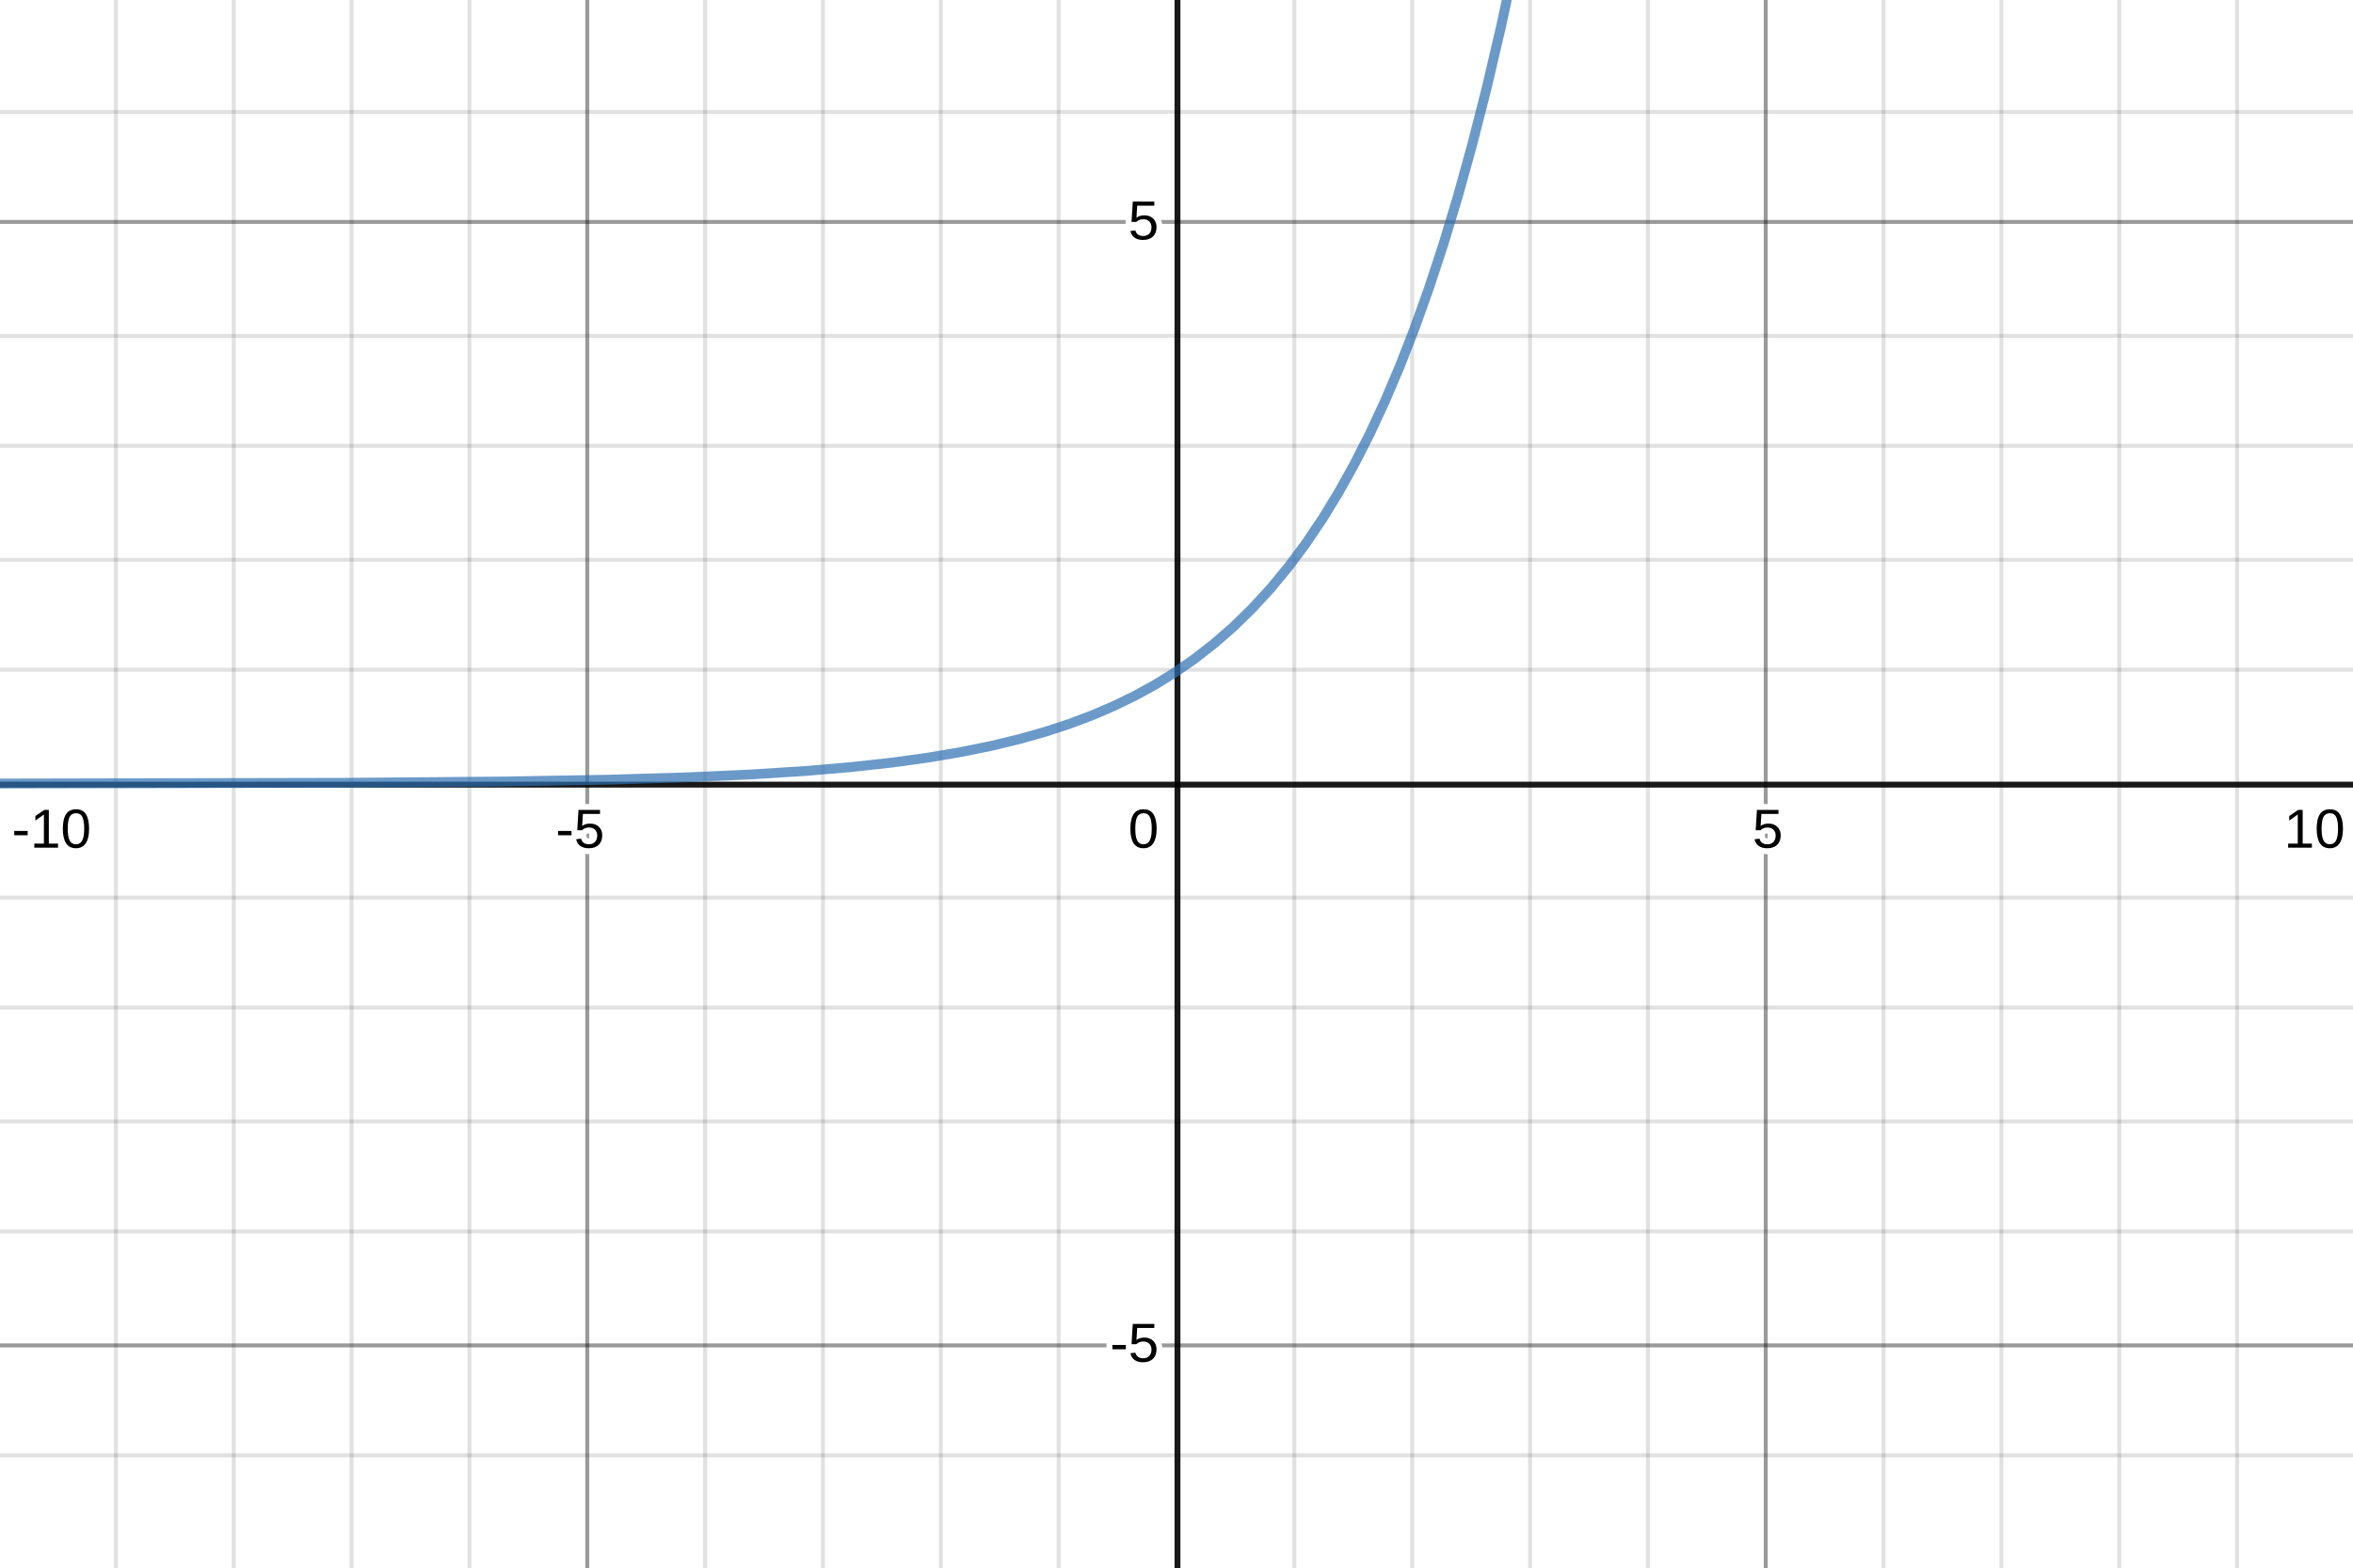
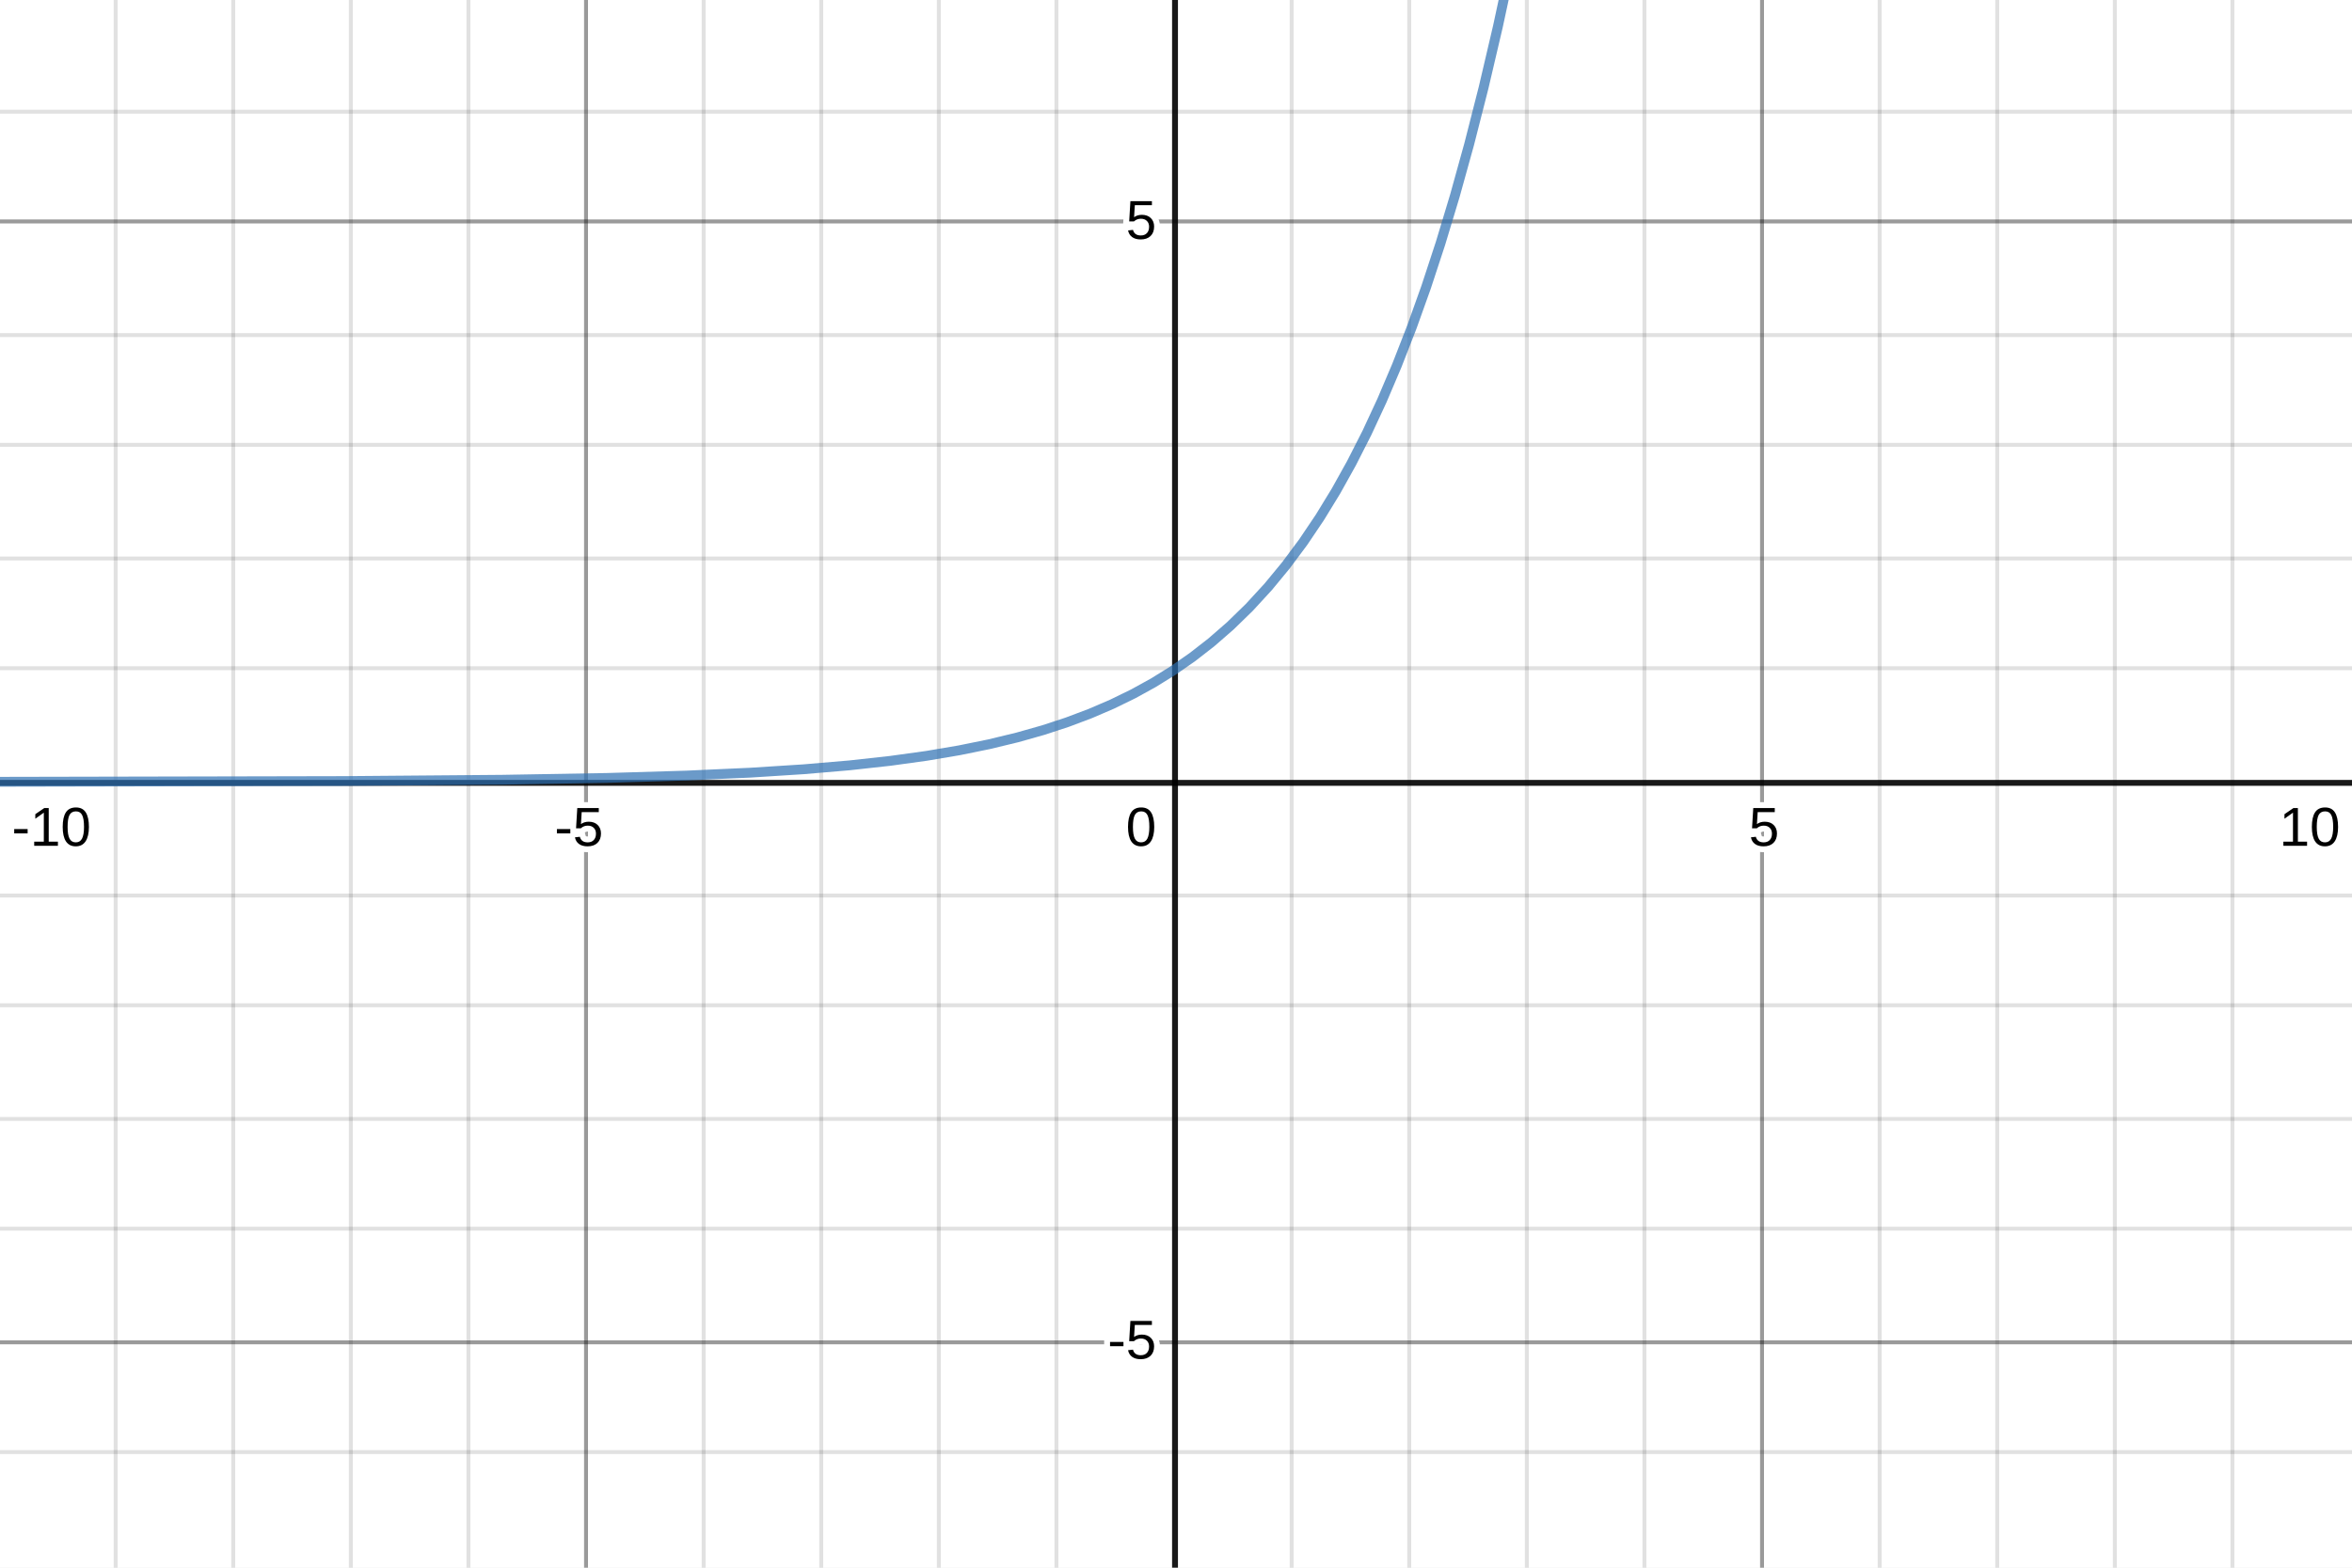
- <svg xmlns="http://www.w3.org/2000/svg" version="1.1" width="599" height="399">
+ <svg xmlns="http://www.w3.org/2000/svg" version="1.1" width="600" height="400">
  <defs />
  <g transform="scale(1,1)">
-     <g id="background-4cb21093">
-       <rect fill="white" stroke="none" x="0" y="0" width="599.996" height="399.992" class="dcg-svg-background" />
+     <g id="background-fb75bb56">
+       <rect fill="white" stroke="none" x="0" y="0" width="600" height="400" class="dcg-svg-background" />
    </g>
-     <g id="background-images-4cb21093" />
-     <g id="graphpaper-4cb21093">
-       <g id="grid-4cb21093">
+     <g id="background-images-fb75bb56" />
+     <g id="graphpaper-fb75bb56">
+       <g id="grid-fb75bb56">
        <g>
-           <path fill="none" stroke="rgb(0,0,0)" class="dcg-svg-minor-gridline" paint-order="fill stroke markers" d=" M -0.5 0 L -0.5 399.992" stroke-opacity="0.12" stroke-miterlimit="10" stroke-dasharray="" />
-           <path fill="none" stroke="rgb(0,0,0)" class="dcg-svg-minor-gridline" paint-order="fill stroke markers" d=" M 29.5 0 L 29.5 399.992" stroke-opacity="0.12" stroke-miterlimit="10" stroke-dasharray="" />
-           <path fill="none" stroke="rgb(0,0,0)" class="dcg-svg-minor-gridline" paint-order="fill stroke markers" d=" M 59.5 0 L 59.5 399.992" stroke-opacity="0.12" stroke-miterlimit="10" stroke-dasharray="" />
-           <path fill="none" stroke="rgb(0,0,0)" class="dcg-svg-minor-gridline" paint-order="fill stroke markers" d=" M 89.5 0 L 89.5 399.992" stroke-opacity="0.12" stroke-miterlimit="10" stroke-dasharray="" />
-           <path fill="none" stroke="rgb(0,0,0)" class="dcg-svg-minor-gridline" paint-order="fill stroke markers" d=" M 119.5 0 L 119.5 399.992" stroke-opacity="0.12" stroke-miterlimit="10" stroke-dasharray="" />
-           <path fill="none" stroke="rgb(0,0,0)" class="dcg-svg-minor-gridline" paint-order="fill stroke markers" d=" M 149.5 0 L 149.5 399.992" stroke-opacity="0.12" stroke-miterlimit="10" stroke-dasharray="" />
-           <path fill="none" stroke="rgb(0,0,0)" class="dcg-svg-minor-gridline" paint-order="fill stroke markers" d=" M 179.5 0 L 179.5 399.992" stroke-opacity="0.12" stroke-miterlimit="10" stroke-dasharray="" />
-           <path fill="none" stroke="rgb(0,0,0)" class="dcg-svg-minor-gridline" paint-order="fill stroke markers" d=" M 209.5 0 L 209.5 399.992" stroke-opacity="0.12" stroke-miterlimit="10" stroke-dasharray="" />
-           <path fill="none" stroke="rgb(0,0,0)" class="dcg-svg-minor-gridline" paint-order="fill stroke markers" d=" M 239.5 0 L 239.5 399.992" stroke-opacity="0.12" stroke-miterlimit="10" stroke-dasharray="" />
-           <path fill="none" stroke="rgb(0,0,0)" class="dcg-svg-minor-gridline" paint-order="fill stroke markers" d=" M 269.5 0 L 269.5 399.992" stroke-opacity="0.12" stroke-miterlimit="10" stroke-dasharray="" />
-           <path fill="none" stroke="rgb(0,0,0)" class="dcg-svg-minor-gridline" paint-order="fill stroke markers" d=" M 329.5 0 L 329.5 399.992" stroke-opacity="0.12" stroke-miterlimit="10" stroke-dasharray="" />
-           <path fill="none" stroke="rgb(0,0,0)" class="dcg-svg-minor-gridline" paint-order="fill stroke markers" d=" M 359.5 0 L 359.5 399.992" stroke-opacity="0.12" stroke-miterlimit="10" stroke-dasharray="" />
-           <path fill="none" stroke="rgb(0,0,0)" class="dcg-svg-minor-gridline" paint-order="fill stroke markers" d=" M 389.5 0 L 389.5 399.992" stroke-opacity="0.12" stroke-miterlimit="10" stroke-dasharray="" />
-           <path fill="none" stroke="rgb(0,0,0)" class="dcg-svg-minor-gridline" paint-order="fill stroke markers" d=" M 419.5 0 L 419.5 399.992" stroke-opacity="0.12" stroke-miterlimit="10" stroke-dasharray="" />
-           <path fill="none" stroke="rgb(0,0,0)" class="dcg-svg-minor-gridline" paint-order="fill stroke markers" d=" M 449.5 0 L 449.5 399.992" stroke-opacity="0.12" stroke-miterlimit="10" stroke-dasharray="" />
-           <path fill="none" stroke="rgb(0,0,0)" class="dcg-svg-minor-gridline" paint-order="fill stroke markers" d=" M 479.5 0 L 479.5 399.992" stroke-opacity="0.12" stroke-miterlimit="10" stroke-dasharray="" />
-           <path fill="none" stroke="rgb(0,0,0)" class="dcg-svg-minor-gridline" paint-order="fill stroke markers" d=" M 509.5 0 L 509.5 399.992" stroke-opacity="0.12" stroke-miterlimit="10" stroke-dasharray="" />
-           <path fill="none" stroke="rgb(0,0,0)" class="dcg-svg-minor-gridline" paint-order="fill stroke markers" d=" M 539.5 0 L 539.5 399.992" stroke-opacity="0.12" stroke-miterlimit="10" stroke-dasharray="" />
-           <path fill="none" stroke="rgb(0,0,0)" class="dcg-svg-minor-gridline" paint-order="fill stroke markers" d=" M 569.5 0 L 569.5 399.992" stroke-opacity="0.12" stroke-miterlimit="10" stroke-dasharray="" />
-           <path fill="none" stroke="rgb(0,0,0)" class="dcg-svg-minor-gridline" paint-order="fill stroke markers" d=" M 599.5 0 L 599.5 399.992" stroke-opacity="0.12" stroke-miterlimit="10" stroke-dasharray="" />
-           <path fill="none" stroke="rgb(0,0,0)" class="dcg-svg-minor-gridline" paint-order="fill stroke markers" d=" M 0 370.5 L 599.996 370.5" stroke-opacity="0.12" stroke-miterlimit="10" stroke-dasharray="" />
-           <path fill="none" stroke="rgb(0,0,0)" class="dcg-svg-minor-gridline" paint-order="fill stroke markers" d=" M 0 342.5 L 599.996 342.5" stroke-opacity="0.12" stroke-miterlimit="10" stroke-dasharray="" />
-           <path fill="none" stroke="rgb(0,0,0)" class="dcg-svg-minor-gridline" paint-order="fill stroke markers" d=" M 0 313.5 L 599.996 313.5" stroke-opacity="0.12" stroke-miterlimit="10" stroke-dasharray="" />
-           <path fill="none" stroke="rgb(0,0,0)" class="dcg-svg-minor-gridline" paint-order="fill stroke markers" d=" M 0 285.5 L 599.996 285.5" stroke-opacity="0.12" stroke-miterlimit="10" stroke-dasharray="" />
-           <path fill="none" stroke="rgb(0,0,0)" class="dcg-svg-minor-gridline" paint-order="fill stroke markers" d=" M 0 256.5 L 599.996 256.5" stroke-opacity="0.12" stroke-miterlimit="10" stroke-dasharray="" />
-           <path fill="none" stroke="rgb(0,0,0)" class="dcg-svg-minor-gridline" paint-order="fill stroke markers" d=" M 0 228.5 L 599.996 228.5" stroke-opacity="0.12" stroke-miterlimit="10" stroke-dasharray="" />
-           <path fill="none" stroke="rgb(0,0,0)" class="dcg-svg-minor-gridline" paint-order="fill stroke markers" d=" M 0 170.5 L 599.996 170.5" stroke-opacity="0.12" stroke-miterlimit="10" stroke-dasharray="" />
-           <path fill="none" stroke="rgb(0,0,0)" class="dcg-svg-minor-gridline" paint-order="fill stroke markers" d=" M 0 142.5 L 599.996 142.5" stroke-opacity="0.12" stroke-miterlimit="10" stroke-dasharray="" />
-           <path fill="none" stroke="rgb(0,0,0)" class="dcg-svg-minor-gridline" paint-order="fill stroke markers" d=" M 0 113.5 L 599.996 113.5" stroke-opacity="0.12" stroke-miterlimit="10" stroke-dasharray="" />
-           <path fill="none" stroke="rgb(0,0,0)" class="dcg-svg-minor-gridline" paint-order="fill stroke markers" d=" M 0 85.5 L 599.996 85.5" stroke-opacity="0.12" stroke-miterlimit="10" stroke-dasharray="" />
-           <path fill="none" stroke="rgb(0,0,0)" class="dcg-svg-minor-gridline" paint-order="fill stroke markers" d=" M 0 56.5 L 599.996 56.5" stroke-opacity="0.12" stroke-miterlimit="10" stroke-dasharray="" />
-           <path fill="none" stroke="rgb(0,0,0)" class="dcg-svg-minor-gridline" paint-order="fill stroke markers" d=" M 0 28.5 L 599.996 28.5" stroke-opacity="0.12" stroke-miterlimit="10" stroke-dasharray="" />
-           <path fill="none" stroke="rgb(0,0,0)" class="dcg-svg-major-gridline" paint-order="fill stroke markers" d=" M -0.5 0 L -0.5 399.992" stroke-opacity="0.318" stroke-miterlimit="10" stroke-dasharray="" />
-           <path fill="none" stroke="rgb(0,0,0)" class="dcg-svg-major-gridline" paint-order="fill stroke markers" d=" M 149.5 0 L 149.5 399.992" stroke-opacity="0.318" stroke-miterlimit="10" stroke-dasharray="" />
-           <path fill="none" stroke="rgb(0,0,0)" class="dcg-svg-major-gridline" paint-order="fill stroke markers" d=" M 449.5 0 L 449.5 399.992" stroke-opacity="0.318" stroke-miterlimit="10" stroke-dasharray="" />
-           <path fill="none" stroke="rgb(0,0,0)" class="dcg-svg-major-gridline" paint-order="fill stroke markers" d=" M 599.5 0 L 599.5 399.992" stroke-opacity="0.318" stroke-miterlimit="10" stroke-dasharray="" />
-           <path fill="none" stroke="rgb(0,0,0)" class="dcg-svg-major-gridline" paint-order="fill stroke markers" d=" M 0 342.5 L 599.996 342.5" stroke-opacity="0.318" stroke-miterlimit="10" stroke-dasharray="" />
-           <path fill="none" stroke="rgb(0,0,0)" class="dcg-svg-major-gridline" paint-order="fill stroke markers" d=" M 0 56.5 L 599.996 56.5" stroke-opacity="0.318" stroke-miterlimit="10" stroke-dasharray="" />
+           <path fill="none" stroke="rgb(0,0,0)" class="dcg-svg-minor-gridline" paint-order="fill stroke markers" d=" M -0.5 0 L -0.5 400" stroke-opacity="0.12" stroke-miterlimit="10" stroke-dasharray="" />
+           <path fill="none" stroke="rgb(0,0,0)" class="dcg-svg-minor-gridline" paint-order="fill stroke markers" d=" M 29.5 0 L 29.5 400" stroke-opacity="0.12" stroke-miterlimit="10" stroke-dasharray="" />
+           <path fill="none" stroke="rgb(0,0,0)" class="dcg-svg-minor-gridline" paint-order="fill stroke markers" d=" M 59.5 0 L 59.5 400" stroke-opacity="0.12" stroke-miterlimit="10" stroke-dasharray="" />
+           <path fill="none" stroke="rgb(0,0,0)" class="dcg-svg-minor-gridline" paint-order="fill stroke markers" d=" M 89.5 0 L 89.5 400" stroke-opacity="0.12" stroke-miterlimit="10" stroke-dasharray="" />
+           <path fill="none" stroke="rgb(0,0,0)" class="dcg-svg-minor-gridline" paint-order="fill stroke markers" d=" M 119.5 0 L 119.5 400" stroke-opacity="0.12" stroke-miterlimit="10" stroke-dasharray="" />
+           <path fill="none" stroke="rgb(0,0,0)" class="dcg-svg-minor-gridline" paint-order="fill stroke markers" d=" M 149.5 0 L 149.5 400" stroke-opacity="0.12" stroke-miterlimit="10" stroke-dasharray="" />
+           <path fill="none" stroke="rgb(0,0,0)" class="dcg-svg-minor-gridline" paint-order="fill stroke markers" d=" M 179.5 0 L 179.5 400" stroke-opacity="0.12" stroke-miterlimit="10" stroke-dasharray="" />
+           <path fill="none" stroke="rgb(0,0,0)" class="dcg-svg-minor-gridline" paint-order="fill stroke markers" d=" M 209.5 0 L 209.5 400" stroke-opacity="0.12" stroke-miterlimit="10" stroke-dasharray="" />
+           <path fill="none" stroke="rgb(0,0,0)" class="dcg-svg-minor-gridline" paint-order="fill stroke markers" d=" M 239.5 0 L 239.5 400" stroke-opacity="0.12" stroke-miterlimit="10" stroke-dasharray="" />
+           <path fill="none" stroke="rgb(0,0,0)" class="dcg-svg-minor-gridline" paint-order="fill stroke markers" d=" M 269.5 0 L 269.5 400" stroke-opacity="0.12" stroke-miterlimit="10" stroke-dasharray="" />
+           <path fill="none" stroke="rgb(0,0,0)" class="dcg-svg-minor-gridline" paint-order="fill stroke markers" d=" M 329.5 0 L 329.5 400" stroke-opacity="0.12" stroke-miterlimit="10" stroke-dasharray="" />
+           <path fill="none" stroke="rgb(0,0,0)" class="dcg-svg-minor-gridline" paint-order="fill stroke markers" d=" M 359.5 0 L 359.5 400" stroke-opacity="0.12" stroke-miterlimit="10" stroke-dasharray="" />
+           <path fill="none" stroke="rgb(0,0,0)" class="dcg-svg-minor-gridline" paint-order="fill stroke markers" d=" M 389.5 0 L 389.5 400" stroke-opacity="0.12" stroke-miterlimit="10" stroke-dasharray="" />
+           <path fill="none" stroke="rgb(0,0,0)" class="dcg-svg-minor-gridline" paint-order="fill stroke markers" d=" M 419.5 0 L 419.5 400" stroke-opacity="0.12" stroke-miterlimit="10" stroke-dasharray="" />
+           <path fill="none" stroke="rgb(0,0,0)" class="dcg-svg-minor-gridline" paint-order="fill stroke markers" d=" M 449.5 0 L 449.5 400" stroke-opacity="0.12" stroke-miterlimit="10" stroke-dasharray="" />
+           <path fill="none" stroke="rgb(0,0,0)" class="dcg-svg-minor-gridline" paint-order="fill stroke markers" d=" M 479.5 0 L 479.5 400" stroke-opacity="0.12" stroke-miterlimit="10" stroke-dasharray="" />
+           <path fill="none" stroke="rgb(0,0,0)" class="dcg-svg-minor-gridline" paint-order="fill stroke markers" d=" M 509.5 0 L 509.5 400" stroke-opacity="0.12" stroke-miterlimit="10" stroke-dasharray="" />
+           <path fill="none" stroke="rgb(0,0,0)" class="dcg-svg-minor-gridline" paint-order="fill stroke markers" d=" M 539.5 0 L 539.5 400" stroke-opacity="0.12" stroke-miterlimit="10" stroke-dasharray="" />
+           <path fill="none" stroke="rgb(0,0,0)" class="dcg-svg-minor-gridline" paint-order="fill stroke markers" d=" M 569.5 0 L 569.5 400" stroke-opacity="0.12" stroke-miterlimit="10" stroke-dasharray="" />
+           <path fill="none" stroke="rgb(0,0,0)" class="dcg-svg-minor-gridline" paint-order="fill stroke markers" d=" M 0 370.5 L 600 370.5" stroke-opacity="0.12" stroke-miterlimit="10" stroke-dasharray="" />
+           <path fill="none" stroke="rgb(0,0,0)" class="dcg-svg-minor-gridline" paint-order="fill stroke markers" d=" M 0 342.5 L 600 342.5" stroke-opacity="0.12" stroke-miterlimit="10" stroke-dasharray="" />
+           <path fill="none" stroke="rgb(0,0,0)" class="dcg-svg-minor-gridline" paint-order="fill stroke markers" d=" M 0 313.5 L 600 313.5" stroke-opacity="0.12" stroke-miterlimit="10" stroke-dasharray="" />
+           <path fill="none" stroke="rgb(0,0,0)" class="dcg-svg-minor-gridline" paint-order="fill stroke markers" d=" M 0 285.5 L 600 285.5" stroke-opacity="0.12" stroke-miterlimit="10" stroke-dasharray="" />
+           <path fill="none" stroke="rgb(0,0,0)" class="dcg-svg-minor-gridline" paint-order="fill stroke markers" d=" M 0 256.5 L 600 256.5" stroke-opacity="0.12" stroke-miterlimit="10" stroke-dasharray="" />
+           <path fill="none" stroke="rgb(0,0,0)" class="dcg-svg-minor-gridline" paint-order="fill stroke markers" d=" M 0 228.5 L 600 228.5" stroke-opacity="0.12" stroke-miterlimit="10" stroke-dasharray="" />
+           <path fill="none" stroke="rgb(0,0,0)" class="dcg-svg-minor-gridline" paint-order="fill stroke markers" d=" M 0 170.5 L 600 170.5" stroke-opacity="0.12" stroke-miterlimit="10" stroke-dasharray="" />
+           <path fill="none" stroke="rgb(0,0,0)" class="dcg-svg-minor-gridline" paint-order="fill stroke markers" d=" M 0 142.5 L 600 142.5" stroke-opacity="0.12" stroke-miterlimit="10" stroke-dasharray="" />
+           <path fill="none" stroke="rgb(0,0,0)" class="dcg-svg-minor-gridline" paint-order="fill stroke markers" d=" M 0 113.5 L 600 113.5" stroke-opacity="0.12" stroke-miterlimit="10" stroke-dasharray="" />
+           <path fill="none" stroke="rgb(0,0,0)" class="dcg-svg-minor-gridline" paint-order="fill stroke markers" d=" M 0 85.5 L 600 85.5" stroke-opacity="0.12" stroke-miterlimit="10" stroke-dasharray="" />
+           <path fill="none" stroke="rgb(0,0,0)" class="dcg-svg-minor-gridline" paint-order="fill stroke markers" d=" M 0 56.5 L 600 56.5" stroke-opacity="0.12" stroke-miterlimit="10" stroke-dasharray="" />
+           <path fill="none" stroke="rgb(0,0,0)" class="dcg-svg-minor-gridline" paint-order="fill stroke markers" d=" M 0 28.5 L 600 28.5" stroke-opacity="0.12" stroke-miterlimit="10" stroke-dasharray="" />
+           <path fill="none" stroke="rgb(0,0,0)" class="dcg-svg-minor-gridline" paint-order="fill stroke markers" d=" M 0 -0.5 L 600 -0.5" stroke-opacity="0.12" stroke-miterlimit="10" stroke-dasharray="" />
+           <path fill="none" stroke="rgb(0,0,0)" class="dcg-svg-major-gridline" paint-order="fill stroke markers" d=" M -0.5 0 L -0.5 400" stroke-opacity="0.318" stroke-miterlimit="10" stroke-dasharray="" />
+           <path fill="none" stroke="rgb(0,0,0)" class="dcg-svg-major-gridline" paint-order="fill stroke markers" d=" M 149.5 0 L 149.5 400" stroke-opacity="0.318" stroke-miterlimit="10" stroke-dasharray="" />
+           <path fill="none" stroke="rgb(0,0,0)" class="dcg-svg-major-gridline" paint-order="fill stroke markers" d=" M 449.5 0 L 449.5 400" stroke-opacity="0.318" stroke-miterlimit="10" stroke-dasharray="" />
+           <path fill="none" stroke="rgb(0,0,0)" class="dcg-svg-major-gridline" paint-order="fill stroke markers" d=" M 0 342.5 L 600 342.5" stroke-opacity="0.318" stroke-miterlimit="10" stroke-dasharray="" />
+           <path fill="none" stroke="rgb(0,0,0)" class="dcg-svg-major-gridline" paint-order="fill stroke markers" d=" M 0 56.5 L 600 56.5" stroke-opacity="0.318" stroke-miterlimit="10" stroke-dasharray="" />
        </g>
      </g>
-       <g id="axis-4cb21093">
-         <path fill="none" stroke="rgb(0,0,0)" class="dcg-svg-axis-line" paint-order="fill stroke markers" d=" M 299.75 0 L 299.75 399.992" stroke-opacity="0.9" stroke-miterlimit="10" stroke-width="1.5" stroke-dasharray="" />
-         <path fill="none" stroke="rgb(0,0,0)" class="dcg-svg-axis-line" paint-order="fill stroke markers" d=" M 0 199.75 L 599.996 199.75" stroke-opacity="0.9" stroke-miterlimit="10" stroke-width="1.5" stroke-dasharray="" />
+       <g id="axis-fb75bb56">
+         <path fill="none" stroke="rgb(0,0,0)" class="dcg-svg-axis-line" paint-order="fill stroke markers" d=" M 299.75 0 L 299.75 400" stroke-opacity="0.9" stroke-miterlimit="10" stroke-width="1.5" stroke-dasharray="" />
+         <path fill="none" stroke="rgb(0,0,0)" class="dcg-svg-axis-line" paint-order="fill stroke markers" d=" M 0 199.75 L 600 199.75" stroke-opacity="0.9" stroke-miterlimit="10" stroke-width="1.5" stroke-dasharray="" />
        <g>
          <g class="dcg-svg-axis-value">
-             <text fill="none" stroke="#ffffff" font-family="Arial" font-size="14px" font-style="normal" font-weight="normal" text-decoration="normal" x="291.105" y="215.804" text-anchor="middle" stroke-miterlimit="2" stroke-width="3" stroke-dasharray="">0</text>
-             <text fill="#000000" stroke="none" font-family="Arial" font-size="14px" font-style="normal" font-weight="normal" text-decoration="normal" x="291.105" y="215.804" text-anchor="middle">0</text>
+             <text fill="none" stroke="#ffffff" font-family="Arial" font-size="14px" font-style="normal" font-weight="normal" text-decoration="normal" x="291.107" y="215.808" text-anchor="middle" stroke-miterlimit="2" stroke-width="3" stroke-dasharray="">0</text>
+             <text fill="#000000" stroke="none" font-family="Arial" font-size="14px" font-style="normal" font-weight="normal" text-decoration="normal" x="291.107" y="215.808" text-anchor="middle">0</text>
          </g>
          <g class="dcg-svg-axis-value dcg-svg-offcenter-axis-value">
-             <text fill="none" stroke="#ffffff" font-family="Arial" font-size="14px" font-style="normal" font-weight="normal" text-decoration="normal" x="13.117" y="215.804" text-anchor="middle" stroke-miterlimit="2" stroke-width="3" stroke-dasharray="">-10</text>
-             <text fill="#000000" stroke="none" font-family="Arial" font-size="14px" font-style="normal" font-weight="normal" text-decoration="normal" x="13.117" y="215.804" text-anchor="middle">-10</text>
+             <text fill="none" stroke="#ffffff" font-family="Arial" font-size="14px" font-style="normal" font-weight="normal" text-decoration="normal" x="13.117" y="215.808" text-anchor="middle" stroke-miterlimit="2" stroke-width="3" stroke-dasharray="">-10</text>
+             <text fill="#000000" stroke="none" font-family="Arial" font-size="14px" font-style="normal" font-weight="normal" text-decoration="normal" x="13.117" y="215.808" text-anchor="middle">-10</text>
          </g>
          <g class="dcg-svg-axis-value">
-             <text fill="none" stroke="#ffffff" font-family="Arial" font-size="14px" font-style="normal" font-weight="normal" text-decoration="normal" x="147.668" y="215.804" text-anchor="middle" stroke-miterlimit="2" stroke-width="3" stroke-dasharray="">-5</text>
-             <text fill="#000000" stroke="none" font-family="Arial" font-size="14px" font-style="normal" font-weight="normal" text-decoration="normal" x="147.668" y="215.804" text-anchor="middle">-5</text>
+             <text fill="none" stroke="#ffffff" font-family="Arial" font-size="14px" font-style="normal" font-weight="normal" text-decoration="normal" x="147.669" y="215.808" text-anchor="middle" stroke-miterlimit="2" stroke-width="3" stroke-dasharray="">-5</text>
+             <text fill="#000000" stroke="none" font-family="Arial" font-size="14px" font-style="normal" font-weight="normal" text-decoration="normal" x="147.669" y="215.808" text-anchor="middle">-5</text>
          </g>
          <g class="dcg-svg-axis-value">
-             <text fill="none" stroke="#ffffff" font-family="Arial" font-size="14px" font-style="normal" font-weight="normal" text-decoration="normal" x="449.997" y="215.804" text-anchor="middle" stroke-miterlimit="2" stroke-width="3" stroke-dasharray="">5</text>
-             <text fill="#000000" stroke="none" font-family="Arial" font-size="14px" font-style="normal" font-weight="normal" text-decoration="normal" x="449.997" y="215.804" text-anchor="middle">5</text>
+             <text fill="none" stroke="#ffffff" font-family="Arial" font-size="14px" font-style="normal" font-weight="normal" text-decoration="normal" x="450" y="215.808" text-anchor="middle" stroke-miterlimit="2" stroke-width="3" stroke-dasharray="">5</text>
+             <text fill="#000000" stroke="none" font-family="Arial" font-size="14px" font-style="normal" font-weight="normal" text-decoration="normal" x="450" y="215.808" text-anchor="middle">5</text>
          </g>
          <g class="dcg-svg-axis-value dcg-svg-offcenter-axis-value">
-             <text fill="none" stroke="#ffffff" font-family="Arial" font-size="14px" font-style="normal" font-weight="normal" text-decoration="normal" x="589.21" y="215.804" text-anchor="middle" stroke-miterlimit="2" stroke-width="3" stroke-dasharray="">10</text>
-             <text fill="#000000" stroke="none" font-family="Arial" font-size="14px" font-style="normal" font-weight="normal" text-decoration="normal" x="589.21" y="215.804" text-anchor="middle">10</text>
+             <text fill="none" stroke="#ffffff" font-family="Arial" font-size="14px" font-style="normal" font-weight="normal" text-decoration="normal" x="589.214" y="215.808" text-anchor="middle" stroke-miterlimit="2" stroke-width="3" stroke-dasharray="">10</text>
+             <text fill="#000000" stroke="none" font-family="Arial" font-size="14px" font-style="normal" font-weight="normal" text-decoration="normal" x="589.214" y="215.808" text-anchor="middle">10</text>
          </g>
          <g class="dcg-svg-axis-value">
-             <text fill="none" stroke="#ffffff" font-family="Arial" font-size="14px" font-style="normal" font-weight="normal" text-decoration="normal" x="288.774" y="346.658" text-anchor="middle" stroke-miterlimit="2" stroke-width="3" stroke-dasharray="">-5</text>
-             <text fill="#000000" stroke="none" font-family="Arial" font-size="14px" font-style="normal" font-weight="normal" text-decoration="normal" x="288.774" y="346.658" text-anchor="middle">-5</text>
+             <text fill="none" stroke="#ffffff" font-family="Arial" font-size="14px" font-style="normal" font-weight="normal" text-decoration="normal" x="288.776" y="346.665" text-anchor="middle" stroke-miterlimit="2" stroke-width="3" stroke-dasharray="">-5</text>
+             <text fill="#000000" stroke="none" font-family="Arial" font-size="14px" font-style="normal" font-weight="normal" text-decoration="normal" x="288.776" y="346.665" text-anchor="middle">-5</text>
          </g>
          <g class="dcg-svg-axis-value">
-             <text fill="none" stroke="#ffffff" font-family="Arial" font-size="14px" font-style="normal" font-weight="normal" text-decoration="normal" x="291.105" y="60.95" text-anchor="middle" stroke-miterlimit="2" stroke-width="3" stroke-dasharray="">5</text>
-             <text fill="#000000" stroke="none" font-family="Arial" font-size="14px" font-style="normal" font-weight="normal" text-decoration="normal" x="291.105" y="60.95" text-anchor="middle">5</text>
+             <text fill="none" stroke="#ffffff" font-family="Arial" font-size="14px" font-style="normal" font-weight="normal" text-decoration="normal" x="291.107" y="60.951" text-anchor="middle" stroke-miterlimit="2" stroke-width="3" stroke-dasharray="">5</text>
+             <text fill="#000000" stroke="none" font-family="Arial" font-size="14px" font-style="normal" font-weight="normal" text-decoration="normal" x="291.107" y="60.951" text-anchor="middle">5</text>
          </g>
        </g>
      </g>
    </g>
-     <g id="expressions-4cb21093">
+     <g id="expressions-fb75bb56">
      <path fill="#2d70b3" stroke="none" paint-order="stroke fill markers" d="" fill-opacity="0.4" />
      <g>
-         <path fill="none" stroke="#2d70b3" class="dcg-svg-curve" paint-order="fill stroke markers" d=" M -0.5 199.468 L -0.5 199.468 L 87.829 199.281 L 128.112 198.951 L 154.919 198.484 L 175.134 197.881 L 191.393 197.145 L 205.016 196.276 L 216.735 195.274 L 227.135 194.128 L 236.364 192.852 L 244.713 191.438 L 252.33 189.888 L 259.508 188.155 L 266.1 186.289 L 272.252 184.272 L 278.111 182.065 L 283.678 179.672 L 289.098 177.028 L 294.225 174.202 L 299.205 171.118 L 304.185 167.657 L 309.019 163.895 L 313.853 159.688 L 318.687 154.984 L 323.521 149.724 L 328.062 144.218 L 332.457 138.311 L 336.705 132.001 L 340.806 125.292 L 344.761 118.191 L 348.716 110.412 L 352.525 102.217 L 356.333 93.269 L 360.142 83.498 L 363.804 73.256 L 367.466 62.109 L 371.128 49.979 L 374.79 36.777 L 378.452 22.41 L 382.115 6.774 L 384.218 -3" stroke-linecap="round" stroke-linejoin="round" stroke-miterlimit="10" stroke-width="2.5" stroke-opacity="0.7" stroke-dasharray="" />
+         <path fill="none" stroke="#2d70b3" class="dcg-svg-curve" paint-order="fill stroke markers" d=" M -0.5 199.472 L -0.5 199.472 L 87.83 199.285 L 128.113 198.955 L 154.92 198.488 L 175.135 197.886 L 191.395 197.149 L 205.018 196.28 L 216.736 195.279 L 227.137 194.132 L 236.365 192.856 L 244.715 191.443 L 252.332 189.892 L 259.51 188.159 L 266.102 186.293 L 272.254 184.276 L 278.113 182.069 L 283.68 179.676 L 289.1 177.032 L 294.227 174.206 L 299.207 171.121 L 304.188 167.66 L 309.021 163.898 L 313.855 159.691 L 318.689 154.987 L 323.523 149.727 L 328.064 144.221 L 332.459 138.314 L 336.707 132.004 L 340.809 125.294 L 344.764 118.194 L 348.719 110.414 L 352.527 102.219 L 356.336 93.271 L 360.145 83.5 L 363.807 73.257 L 367.469 62.111 L 371.131 49.98 L 374.793 36.778 L 378.455 22.41 L 382.117 6.774 L 384.221 -3" stroke-linecap="round" stroke-linejoin="round" stroke-miterlimit="10" stroke-width="2.5" stroke-opacity="0.7" stroke-dasharray="" />
      </g>
    </g>
-     <g id="labels-4cb21093" />
+     <g id="labels-fb75bb56" />
  </g>
</svg>
